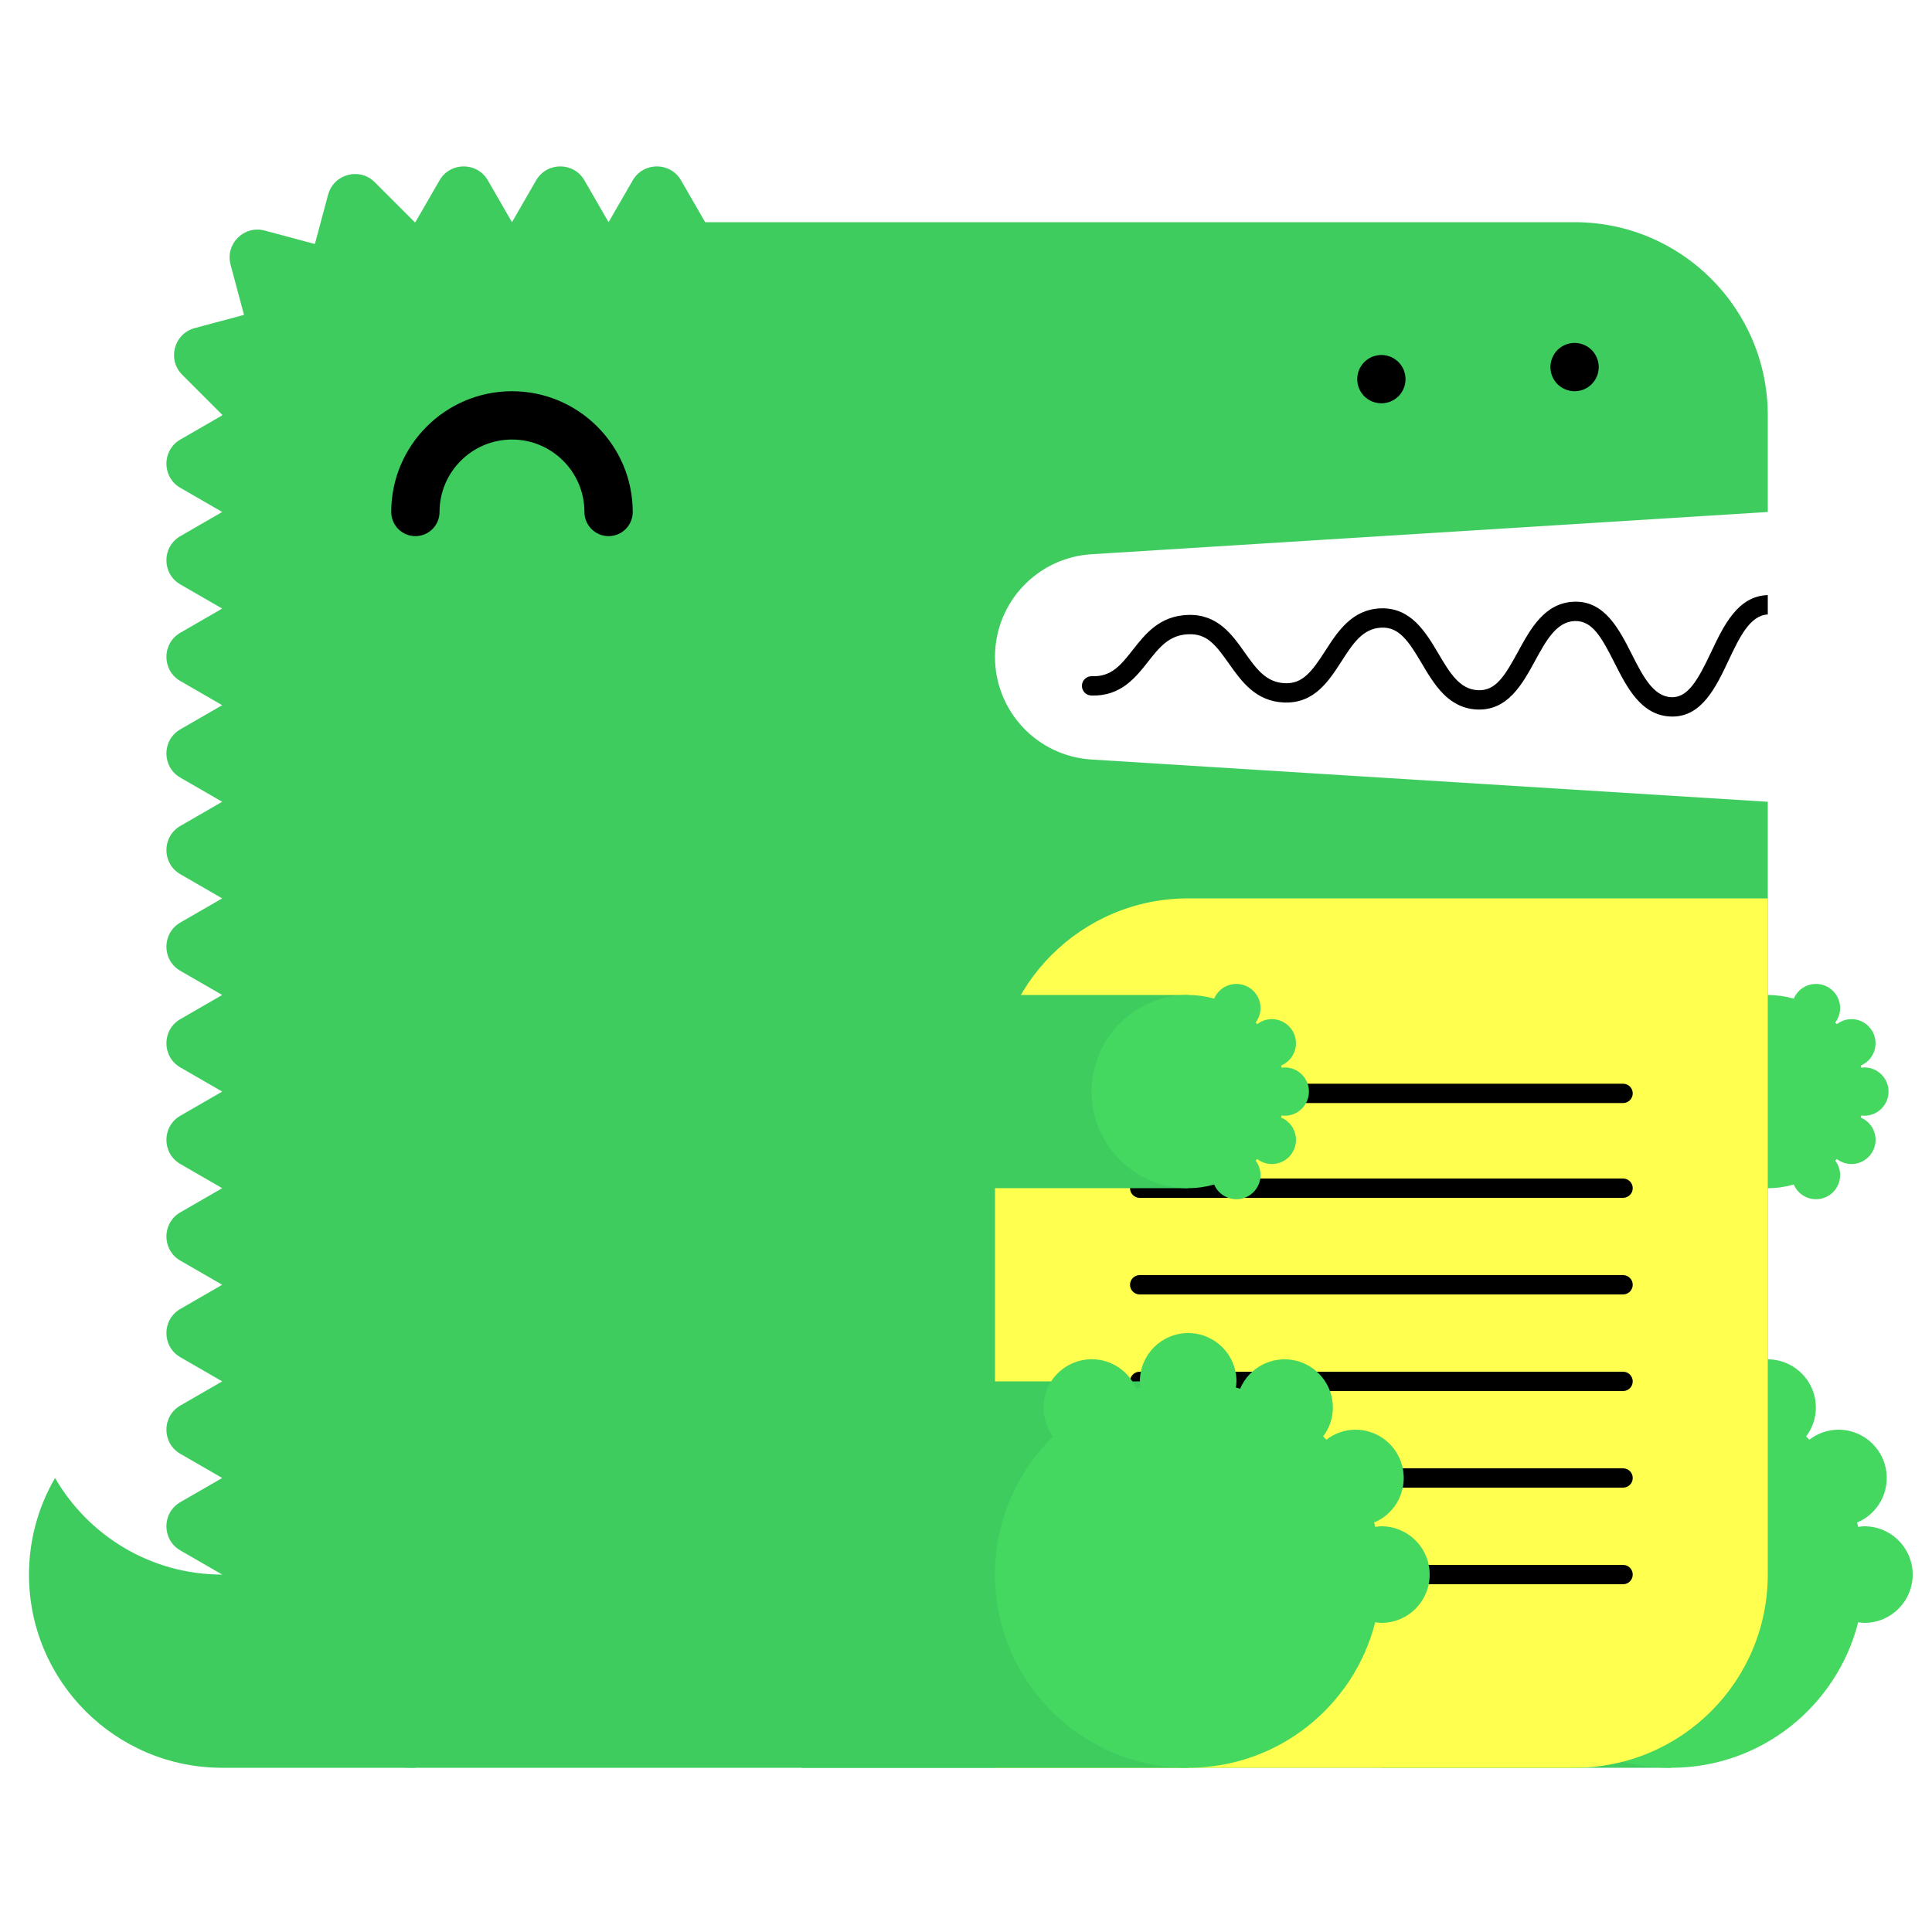
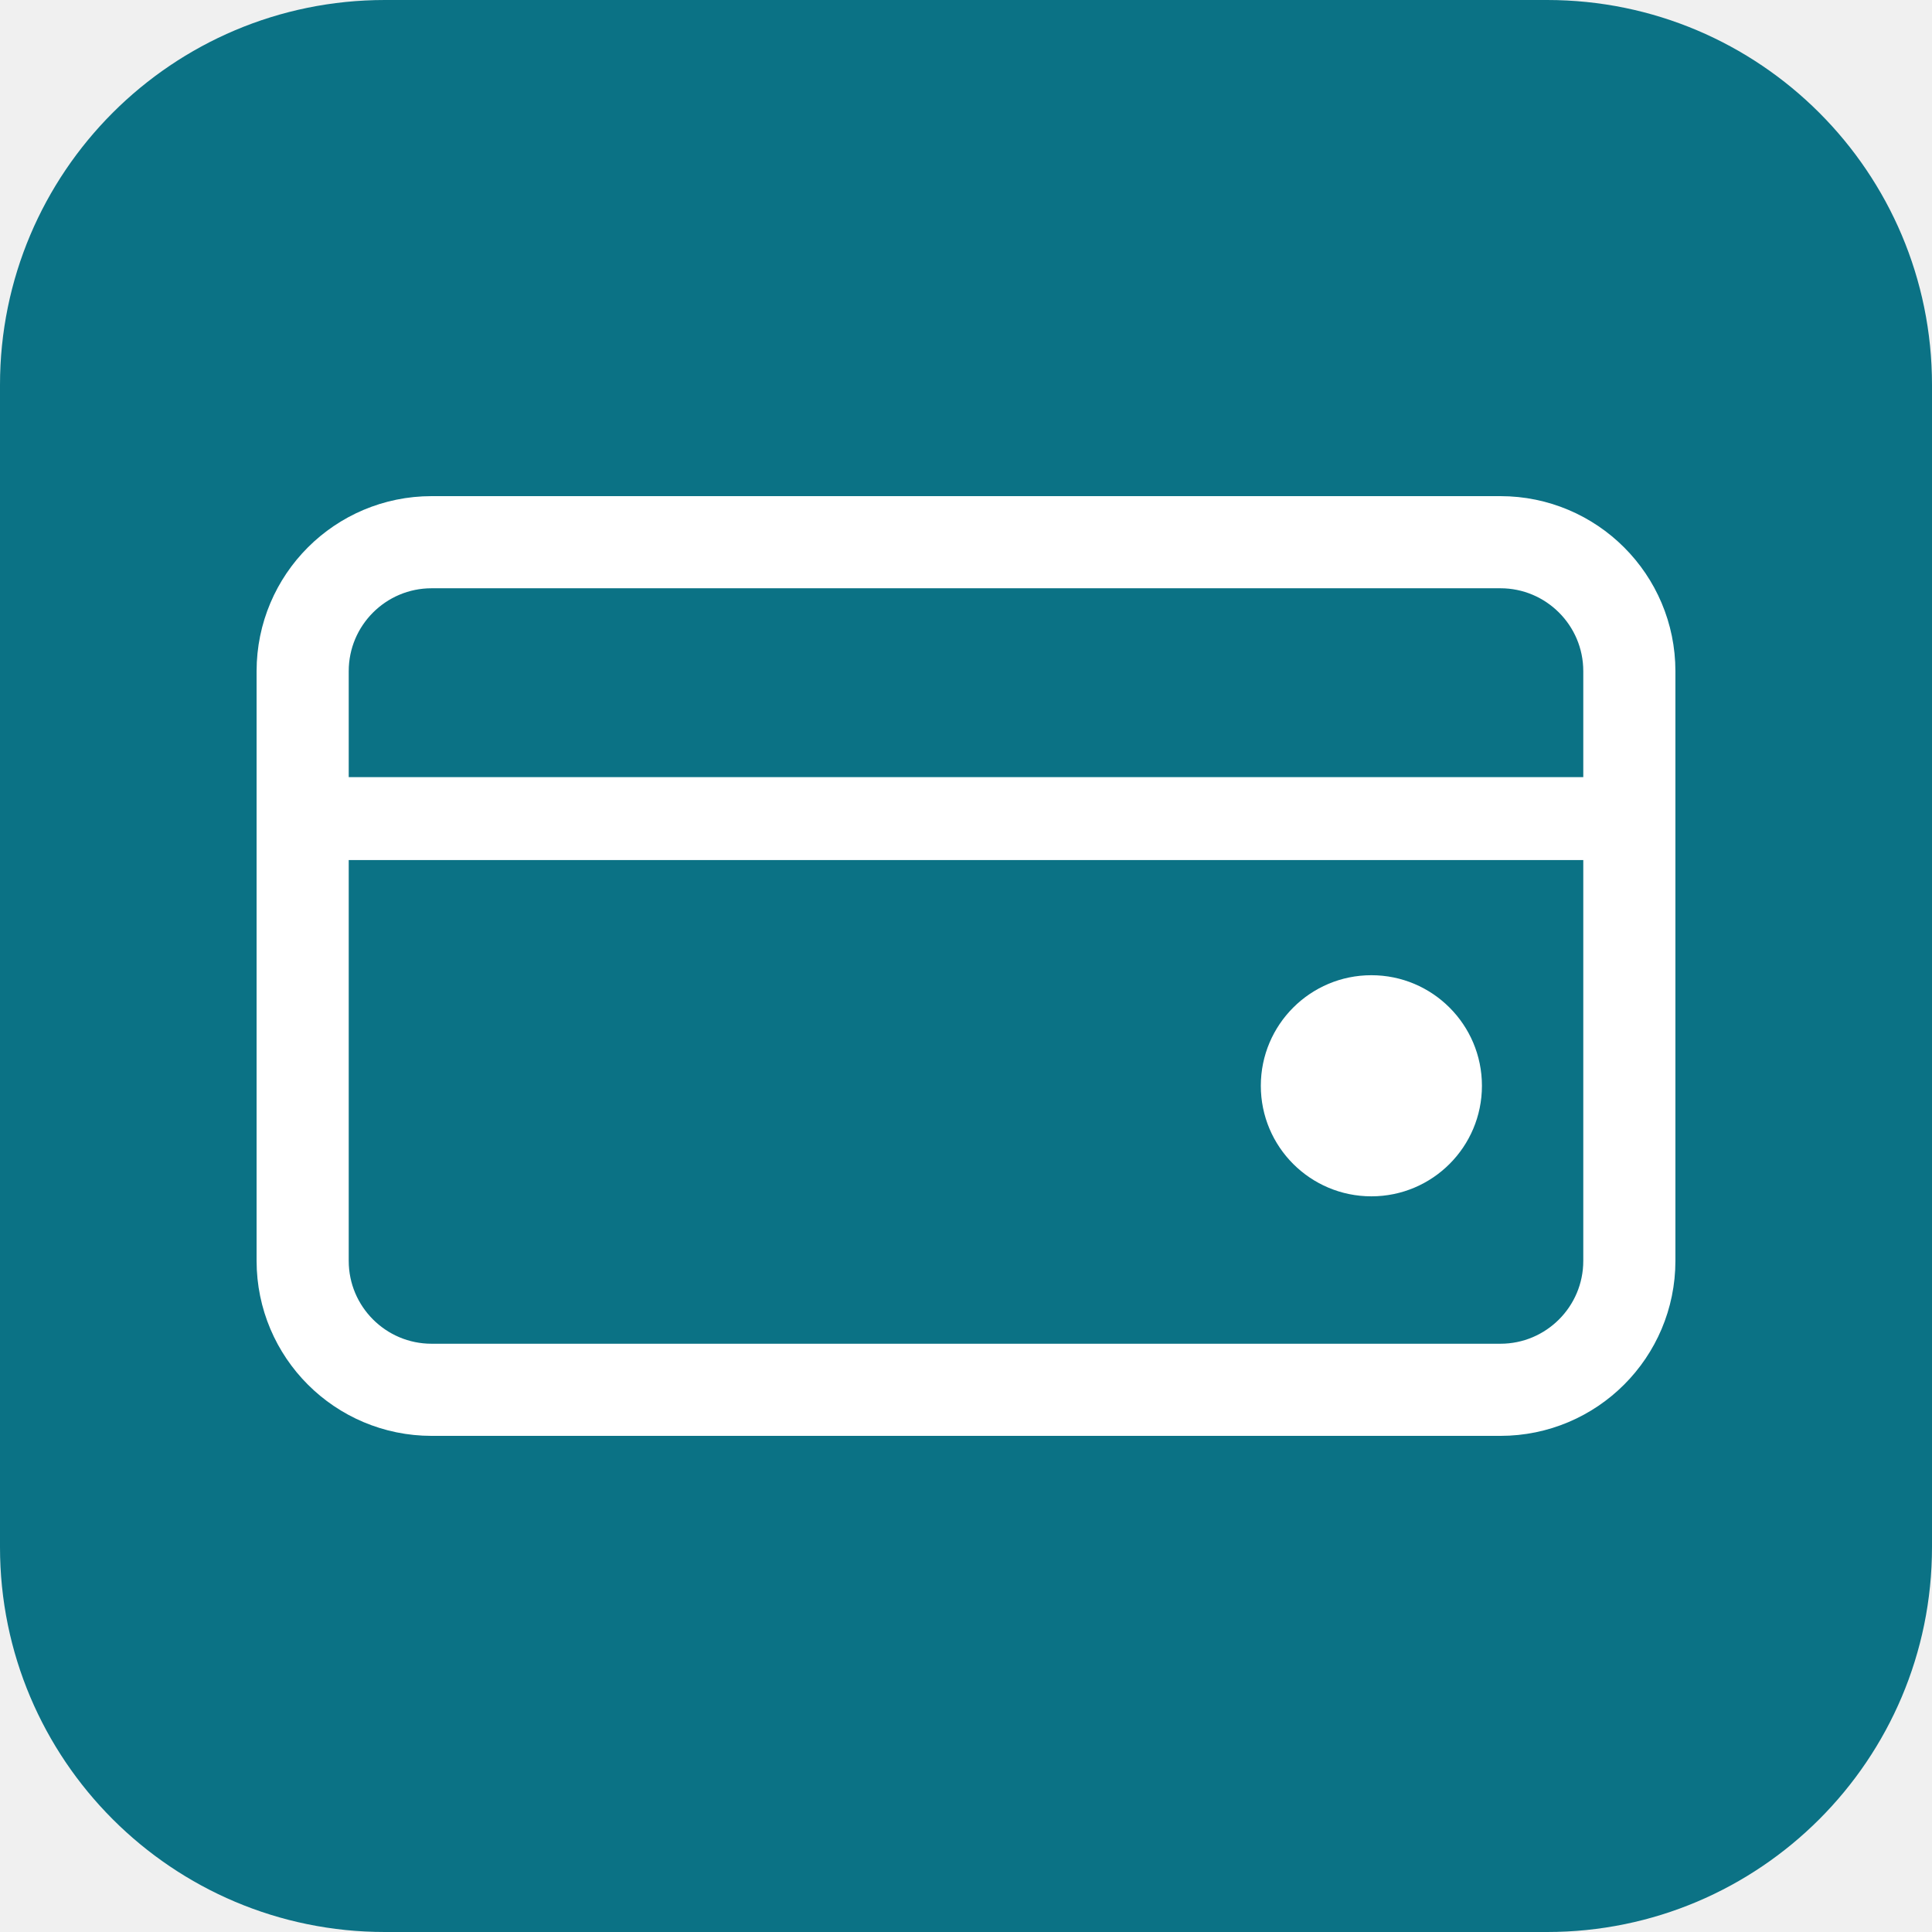
<svg xmlns="http://www.w3.org/2000/svg" viewBox="0 0 512 512">
-   <rect width="512" height="512" fill="#ffffff" />
-   <g transform="scale(2.56)">
-     <g fill="none" fill-rule="evenodd">
-       <path fill="#FFF" d="M99 52h84v34H99z" />
-       <path d="M23 163c-7.398 0-13.843-4.027-17.303-10A19.886 19.886 0 0 0 3 163c0 11.046 8.954 20 20 20h20v-20H23z" fill="#3ECC5F" />
-       <path d="M112.98 57.376L183 53V43c0-11.046-8.954-20-20-20H73l-2.5-4.33c-1.112-1.925-3.889-1.925-5 0L63 23l-2.5-4.33c-1.111-1.925-3.889-1.925-5 0L53 23l-2.5-4.33c-1.111-1.925-3.889-1.925-5 0L43 23c-.022 0-.042.003-.065.003l-4.142-4.141c-1.57-1.571-4.252-.853-4.828 1.294l-1.369 5.104-5.192-1.392c-2.148-.575-4.111 1.389-3.535 3.536l1.39 5.193-5.102 1.367c-2.148.576-2.867 3.259-1.296 4.83l4.142 4.142c0 .021-.003.042-.003.064l-4.33 2.5c-1.925 1.111-1.925 3.889 0 5L23 53l-4.33 2.5c-1.925 1.111-1.925 3.889 0 5L23 63l-4.33 2.5c-1.925 1.111-1.925 3.889 0 5L23 73l-4.33 2.5c-1.925 1.111-1.925 3.889 0 5L23 83l-4.33 2.5c-1.925 1.111-1.925 3.889 0 5L23 93l-4.33 2.5c-1.925 1.111-1.925 3.889 0 5L23 103l-4.33 2.5c-1.925 1.111-1.925 3.889 0 5L23 113l-4.33 2.5c-1.925 1.111-1.925 3.889 0 5L23 123l-4.33 2.5c-1.925 1.111-1.925 3.889 0 5L23 133l-4.33 2.5c-1.925 1.111-1.925 3.889 0 5L23 143l-4.33 2.5c-1.925 1.111-1.925 3.889 0 5L23 153l-4.33 2.5c-1.925 1.111-1.925 3.889 0 5L23 163c0 11.046 8.954 20 20 20h120c11.046 0 20-8.954 20-20V83l-70.02-4.376A10.645 10.645 0 0 1 103 68c0-5.621 4.37-10.273 9.98-10.624" fill="#3ECC5F" />
-       <path fill="#3ECC5F" d="M143 183h30v-40h-30z" />
-       <path d="M193 158c-.219 0-.428.037-.639.064-.038-.15-.074-.301-.116-.451A5 5 0 0 0 190.32 148a4.96 4.96 0 0 0-3.016 1.036 26.531 26.531 0 0 0-.335-.336 4.955 4.955 0 0 0 1.011-2.987 5 5 0 0 0-9.599-1.959c-.148-.042-.297-.077-.445-.115.027-.211.064-.42.064-.639a5 5 0 0 0-5-5 5 5 0 0 0-5 5c0 .219.037.428.064.639-.148.038-.297.073-.445.115a4.998 4.998 0 0 0-9.599 1.959c0 1.125.384 2.151 1.011 2.987-3.717 3.632-6.031 8.693-6.031 14.3 0 11.046 8.954 20 20 20 9.339 0 17.16-6.41 19.361-15.064.211.027.42.064.639.064a5 5 0 0 0 5-5 5 5 0 0 0-5-5" fill="#44D860" />
-       <path fill="#3ECC5F" d="M153 123h30v-20h-30z" />
-       <path d="M193 115.5a2.5 2.5 0 1 0 0-5c-.109 0-.214.019-.319.032-.02-.075-.037-.15-.058-.225a2.501 2.501 0 0 0-.963-4.807c-.569 0-1.088.197-1.508.518a6.653 6.653 0 0 0-.168-.168c.314-.417.506-.931.506-1.494a2.5 2.5 0 0 0-4.8-.979A9.987 9.987 0 0 0 183 103c-5.522 0-10 4.478-10 10s4.478 10 10 10c.934 0 1.833-.138 2.69-.377a2.5 2.5 0 0 0 4.8-.979c0-.563-.192-1.077-.506-1.494.057-.055.113-.111.168-.168.42.321.939.518 1.508.518a2.5 2.5 0 0 0 .963-4.807c.021-.074.038-.15.058-.225.105.013.21.032.319.032" fill="#44D860" />
-       <path d="M63 55.5a2.5 2.5 0 0 1-2.5-2.5c0-4.136-3.364-7.5-7.5-7.5s-7.5 3.364-7.5 7.5a2.5 2.5 0 1 1-5 0c0-6.893 5.607-12.5 12.5-12.5S65.5 46.107 65.5 53a2.5 2.5 0 0 1-2.5 2.5" fill="#000" />
-       <path d="M103 183h60c11.046 0 20-8.954 20-20V93h-60c-11.046 0-20 8.954-20 20v70z" fill="#FFFF50" />
-       <path d="M168.02 124h-50.04a1 1 0 1 1 0-2h50.04a1 1 0 1 1 0 2m0 20h-50.04a1 1 0 1 1 0-2h50.04a1 1 0 1 1 0 2m0 20h-50.04a1 1 0 1 1 0-2h50.04a1 1 0 1 1 0 2m0-49.814h-50.04a1 1 0 1 1 0-2h50.04a1 1 0 1 1 0 2m0 19.814h-50.04a1 1 0 1 1 0-2h50.04a1 1 0 1 1 0 2m0 20h-50.04a1 1 0 1 1 0-2h50.04a1 1 0 1 1 0 2M183 61.611c-.012 0-.022-.006-.034-.005-3.09.105-4.552 3.196-5.842 5.923-1.346 2.85-2.387 4.703-4.093 4.647-1.889-.068-2.969-2.202-4.113-4.46-1.314-2.594-2.814-5.536-5.963-5.426-3.046.104-4.513 2.794-5.807 5.167-1.377 2.528-2.314 4.065-4.121 3.994-1.927-.07-2.951-1.805-4.136-3.813-1.321-2.236-2.848-4.75-5.936-4.664-2.994.103-4.465 2.385-5.763 4.4-1.373 2.13-2.335 3.428-4.165 3.351-1.973-.07-2.992-1.51-4.171-3.177-1.324-1.873-2.816-3.993-5.895-3.89-2.928.1-4.399 1.97-5.696 3.618-1.232 1.564-2.194 2.802-4.229 2.724a1 1 0 0 0-.072 2c3.017.101 4.545-1.8 5.872-3.487 1.177-1.496 2.193-2.787 4.193-2.855 1.926-.082 2.829 1.115 4.195 3.045 1.297 1.834 2.769 3.914 5.731 4.021 3.103.104 4.596-2.215 5.918-4.267 1.182-1.834 2.202-3.417 4.15-3.484 1.793-.067 2.769 1.35 4.145 3.681 1.297 2.197 2.766 4.686 5.787 4.796 3.125.108 4.634-2.62 5.949-5.035 1.139-2.088 2.214-4.06 4.119-4.126 1.793-.042 2.728 1.595 4.111 4.33 1.292 2.553 2.757 5.445 5.825 5.556l.169.003c3.064 0 4.518-3.075 5.805-5.794 1.139-2.41 2.217-4.68 4.067-4.773v-2z" fill="#000" />
-       <path fill="#3ECC5F" d="M83 183h40v-40H83z" />
-       <path d="M143 158c-.219 0-.428.037-.639.064-.038-.15-.074-.301-.116-.451A5 5 0 0 0 140.32 148a4.96 4.96 0 0 0-3.016 1.036 26.531 26.531 0 0 0-.335-.336 4.955 4.955 0 0 0 1.011-2.987 5 5 0 0 0-9.599-1.959c-.148-.042-.297-.077-.445-.115.027-.211.064-.42.064-.639a5 5 0 0 0-5-5 5 5 0 0 0-5 5c0 .219.037.428.064.639-.148.038-.297.073-.445.115a4.998 4.998 0 0 0-9.599 1.959c0 1.125.384 2.151 1.011 2.987-3.717 3.632-6.031 8.693-6.031 14.3 0 11.046 8.954 20 20 20 9.339 0 17.16-6.41 19.361-15.064.211.027.42.064.639.064a5 5 0 0 0 5-5 5 5 0 0 0-5-5" fill="#44D860" />
-       <path fill="#3ECC5F" d="M83 123h40v-20H83z" />
-       <path d="M133 115.5a2.5 2.5 0 1 0 0-5c-.109 0-.214.019-.319.032-.02-.075-.037-.15-.058-.225a2.501 2.501 0 0 0-.963-4.807c-.569 0-1.088.197-1.508.518a6.653 6.653 0 0 0-.168-.168c.314-.417.506-.931.506-1.494a2.5 2.5 0 0 0-4.8-.979A9.987 9.987 0 0 0 123 103c-5.522 0-10 4.478-10 10s4.478 10 10 10c.934 0 1.833-.138 2.69-.377a2.5 2.5 0 0 0 4.8-.979c0-.563-.192-1.077-.506-1.494.057-.055.113-.111.168-.168.42.321.939.518 1.508.518a2.5 2.5 0 0 0 .963-4.807c.021-.074.038-.15.058-.225.105.013.21.032.319.032" fill="#44D860" />
-       <path d="M143 41.75c-.16 0-.33-.02-.49-.05a2.52 2.52 0 0 1-.47-.14c-.15-.06-.29-.14-.431-.23-.13-.09-.259-.2-.38-.31-.109-.12-.219-.24-.309-.38s-.17-.28-.231-.43a2.619 2.619 0 0 1-.189-.96c0-.16.02-.33.05-.49.03-.16.08-.31.139-.47.061-.15.141-.29.231-.43.09-.13.2-.26.309-.38.121-.11.25-.22.38-.31.141-.09.281-.17.431-.23.149-.06.31-.11.47-.14.32-.07.65-.07.98 0 .159.03.32.08.47.14.149.06.29.14.43.23.13.09.259.2.38.31.11.12.22.25.31.38.09.14.17.28.23.43.06.16.11.31.14.47.029.16.05.33.05.49 0 .66-.271 1.31-.73 1.77-.121.11-.25.22-.38.31-.14.09-.281.17-.43.23a2.565 2.565 0 0 1-.96.19m20-1.25c-.66 0-1.3-.27-1.771-.73a3.802 3.802 0 0 1-.309-.38c-.09-.14-.17-.28-.231-.43a2.619 2.619 0 0 1-.189-.96c0-.66.27-1.3.729-1.77.121-.11.25-.22.38-.31.141-.09.281-.17.431-.23.149-.06.31-.11.47-.14.32-.07.66-.07.98 0 .159.03.32.08.47.14.149.06.29.14.43.23.13.09.259.2.38.31.459.47.73 1.11.73 1.77 0 .16-.021.33-.05.49-.03.16-.08.32-.14.47-.07.15-.14.29-.23.43-.09.13-.2.26-.31.38-.121.11-.25.22-.38.31-.14.09-.281.17-.43.23a2.565 2.565 0 0 1-.96.19" fill="#000" />
-     </g>
+   <rect width="512" height="512" rx="102" fill="#0b7285" />
+   <g transform="translate(-56.519,-56.519) scale(1.22078)">
+     <rect x="112" y="164" width="288" height="184" rx="28" fill="none" stroke="#fff" stroke-width="20" />
+     <path d="M112 224h288" stroke="#fff" stroke-width="18" />
+     <circle cx="344" cy="282" r="24" fill="#fff" />
  </g>
</svg>
